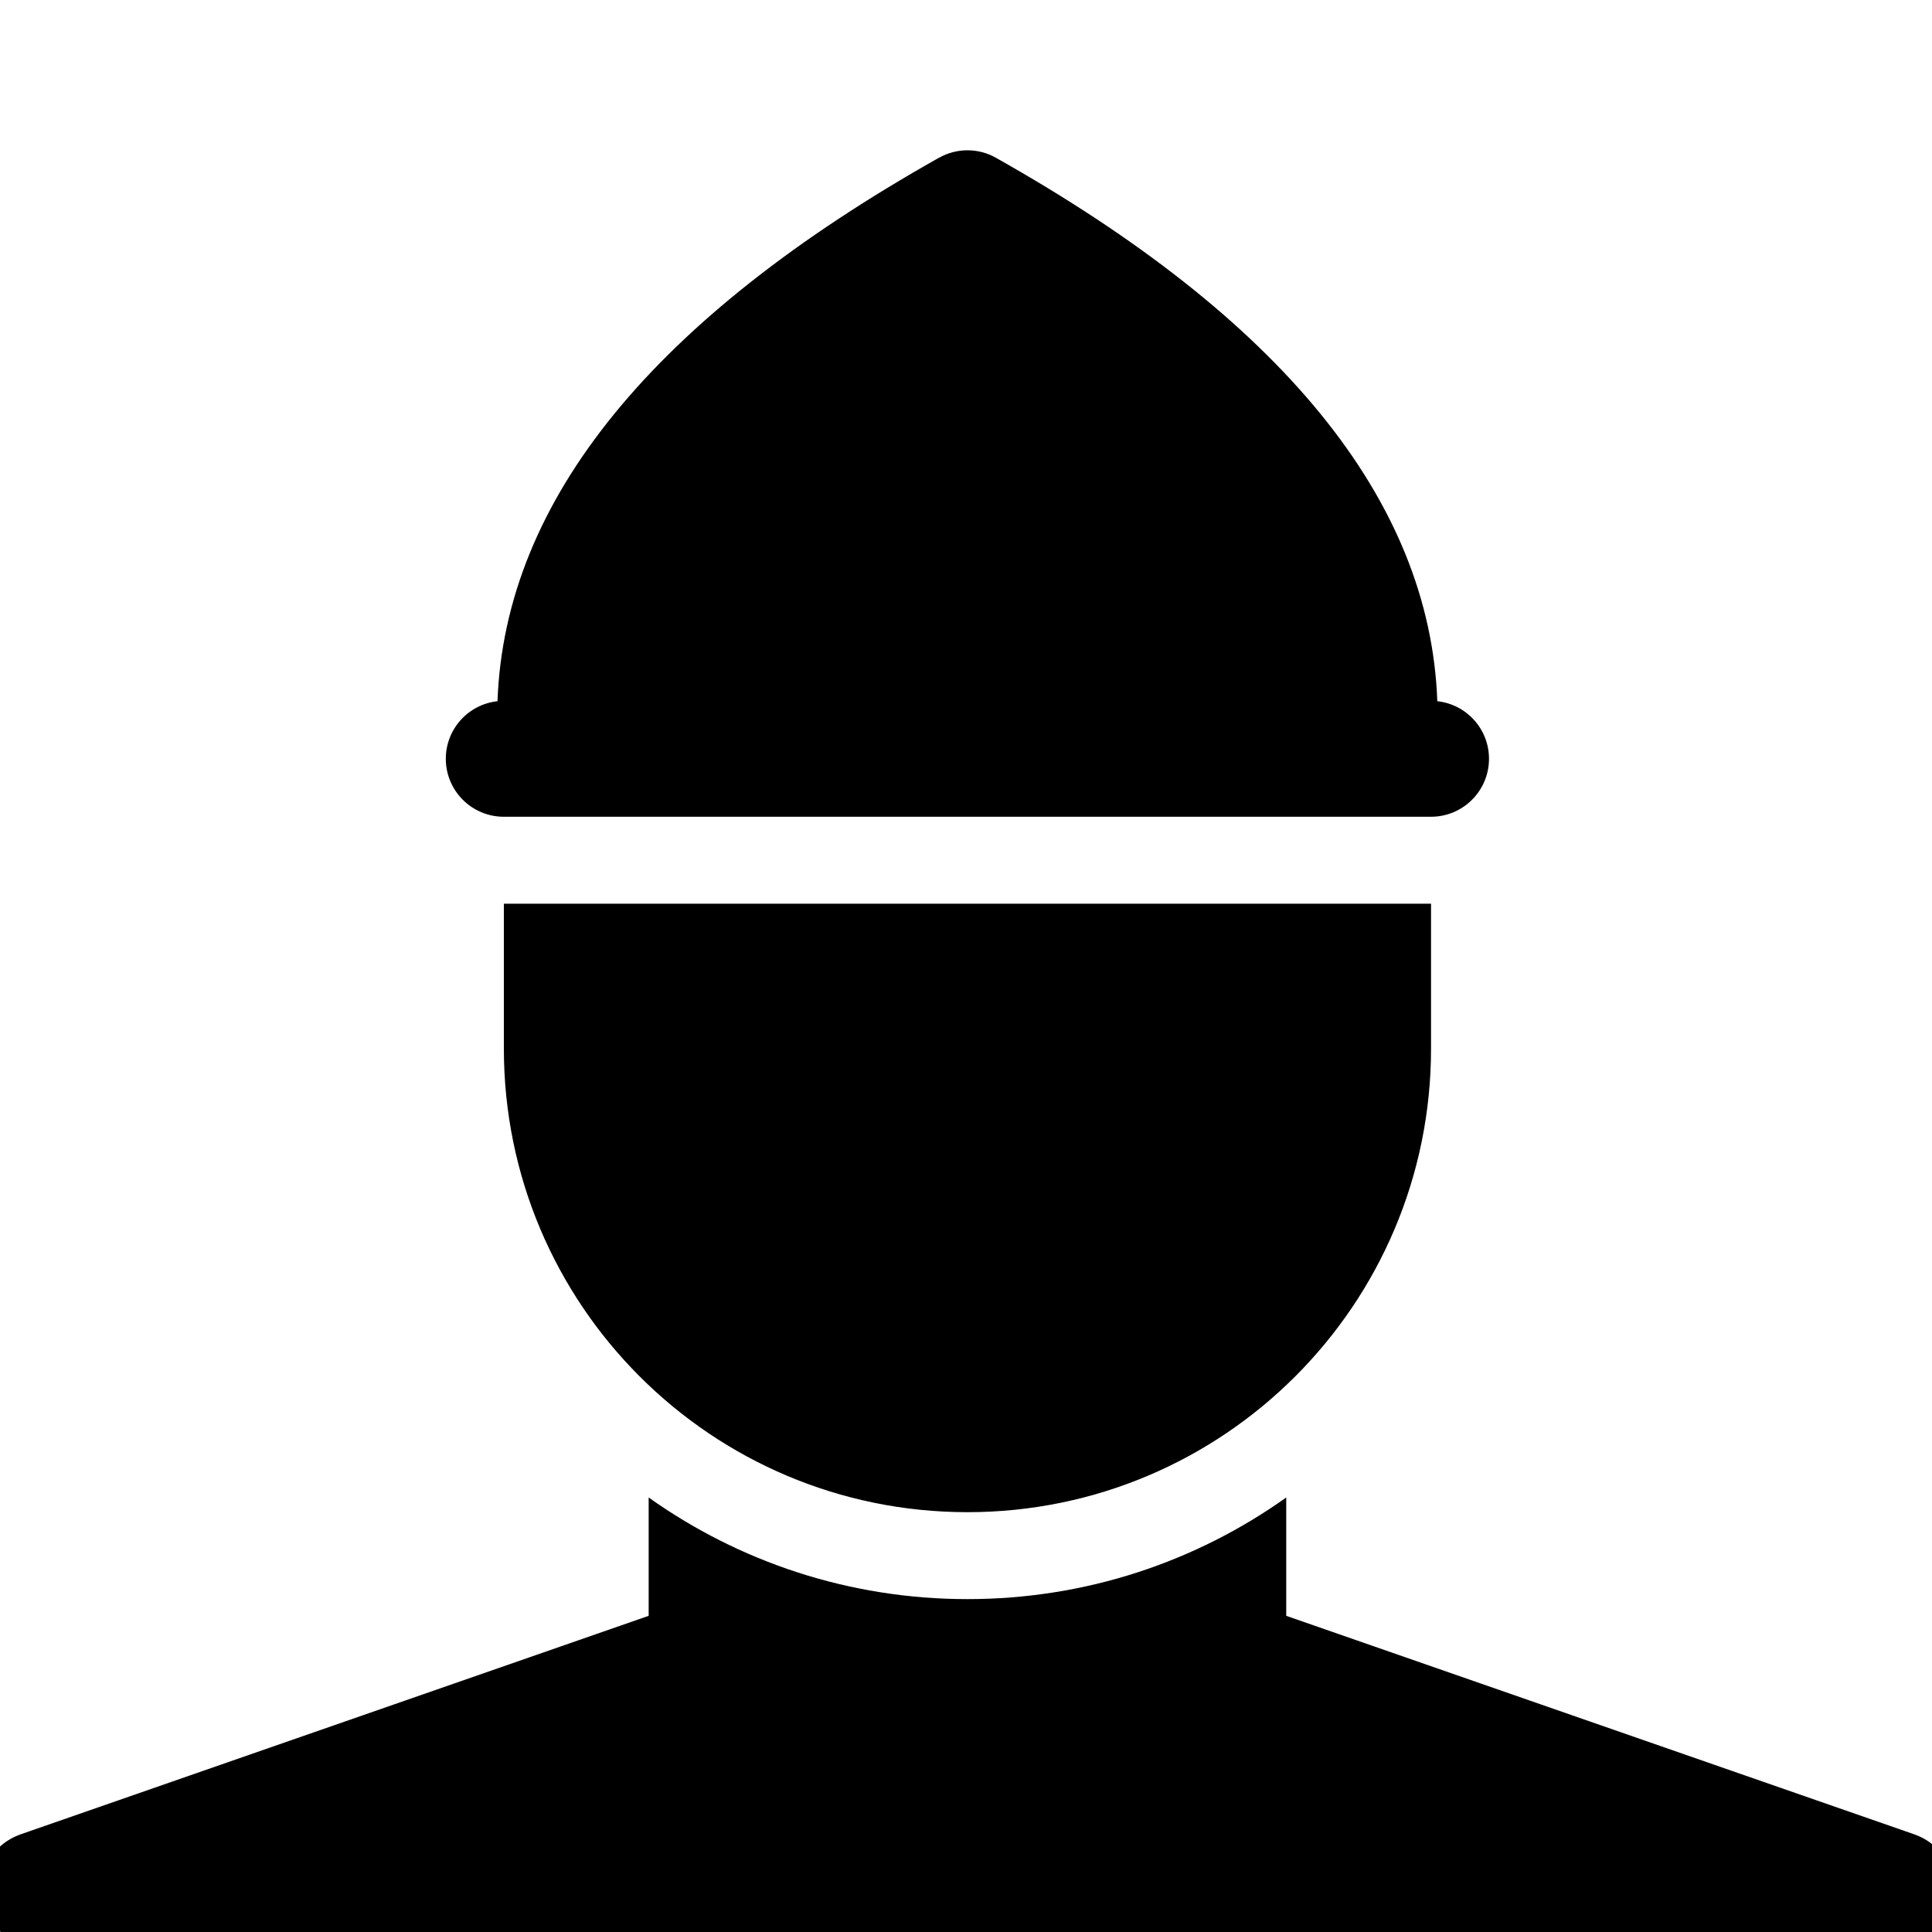
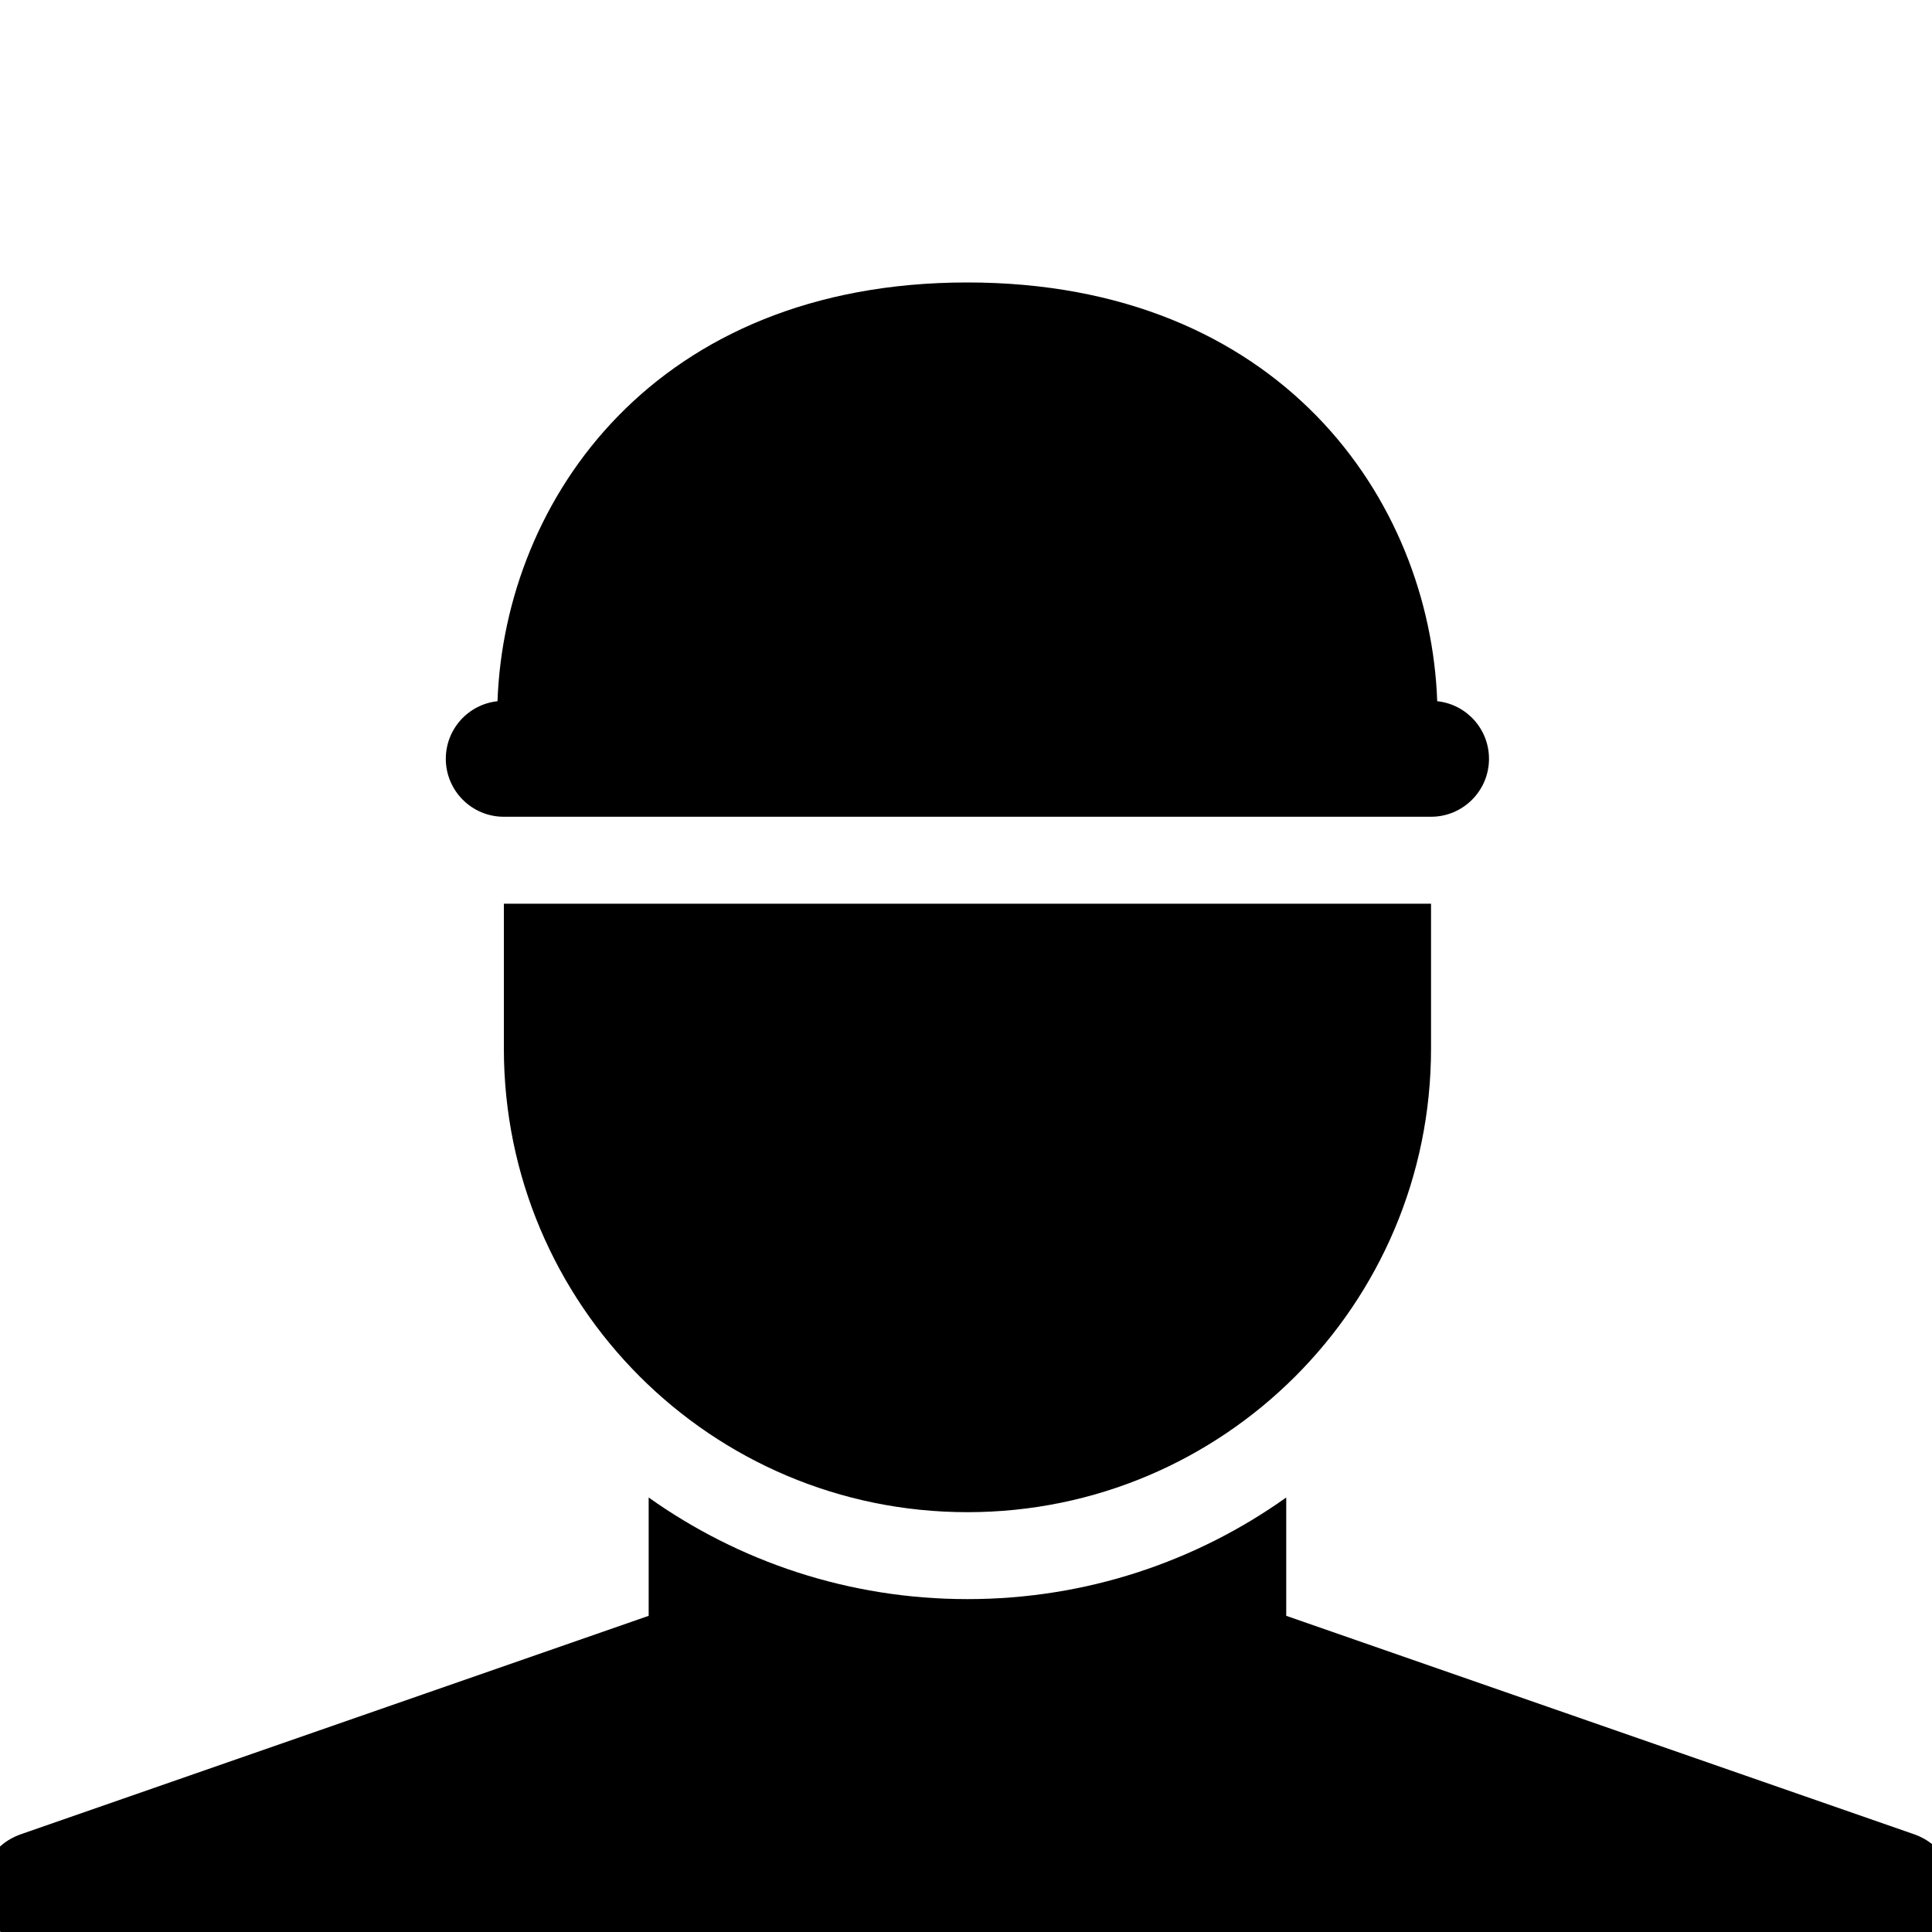
- <svg xmlns="http://www.w3.org/2000/svg" version="1.1" viewBox="0 0 20 20">
-   <g>
-     <path d="m10.015 16.554c1.23 0 2.368-0.389 3.3-1.052v1.225l6.496 2.26c0.639 0.222 0.479 1.167-0.197 1.167h-19.198c-0.676 0-0.836-0.944-0.197-1.167l6.496-2.26v-1.225c0.931 0.662 2.07 1.052 3.3 1.052zm4.799-7.199v1.5c0 2.651-2.149 4.799-4.799 4.799-2.651 0-4.799-2.149-4.799-4.799v-1.5zm-5.093-7.722c0.183-0.103 0.406-0.103 0.588 0 2.936 1.652 4.494 3.532 4.57 5.626 0.301 0.032 0.535 0.287 0.535 0.596 0 0.331-0.269 0.6-0.6 0.6h-9.599c-0.331 0-0.6-0.269-0.6-0.6 0-0.309 0.234-0.564 0.535-0.596 0.076-2.094 1.634-3.974 4.57-5.626z" style="fill:#000000;stroke-width:.3" />
+ <svg xmlns="http://www.w3.org/2000/svg" version="1.1" viewBox="0 0 20 20" id="svg1">
+   <defs id="defs1" />
+   <g id="g1">
+     <path d="m 10.015,16.554 c 1.23,0 2.368,-0.389 3.3,-1.052 v 1.225 l 6.496,2.26 c 0.639,0.222 0.479,1.167 -0.197,1.167 h -19.198 c -0.676,0 -0.836,-0.944 -0.197,-1.167 l 6.496,-2.26 v -1.225 c 0.931,0.662 2.07,1.052 3.3,1.052 z m 4.799,-7.199 v 1.5 c 0,2.651 -2.149,4.799 -4.799,4.799 -2.651,0 -4.799,-2.149 -4.799,-4.799 V 9.355 Z m 0.065,-2.096 c 0.301,0.032 0.535,0.287 0.535,0.596 0,0.331 -0.269,0.6 -0.6,0.6 h -9.599 c -0.331,0 -0.6,-0.269 -0.6,-0.6 0,-0.309 0.234,-0.564 0.535,-0.596 0.076,-2.094 1.634,-4.335 4.864,-4.335 3.231,0 4.789,2.241 4.864,4.335 z" style="fill:#000000;stroke-width:0.3" id="path1" />
  </g>
</svg>
